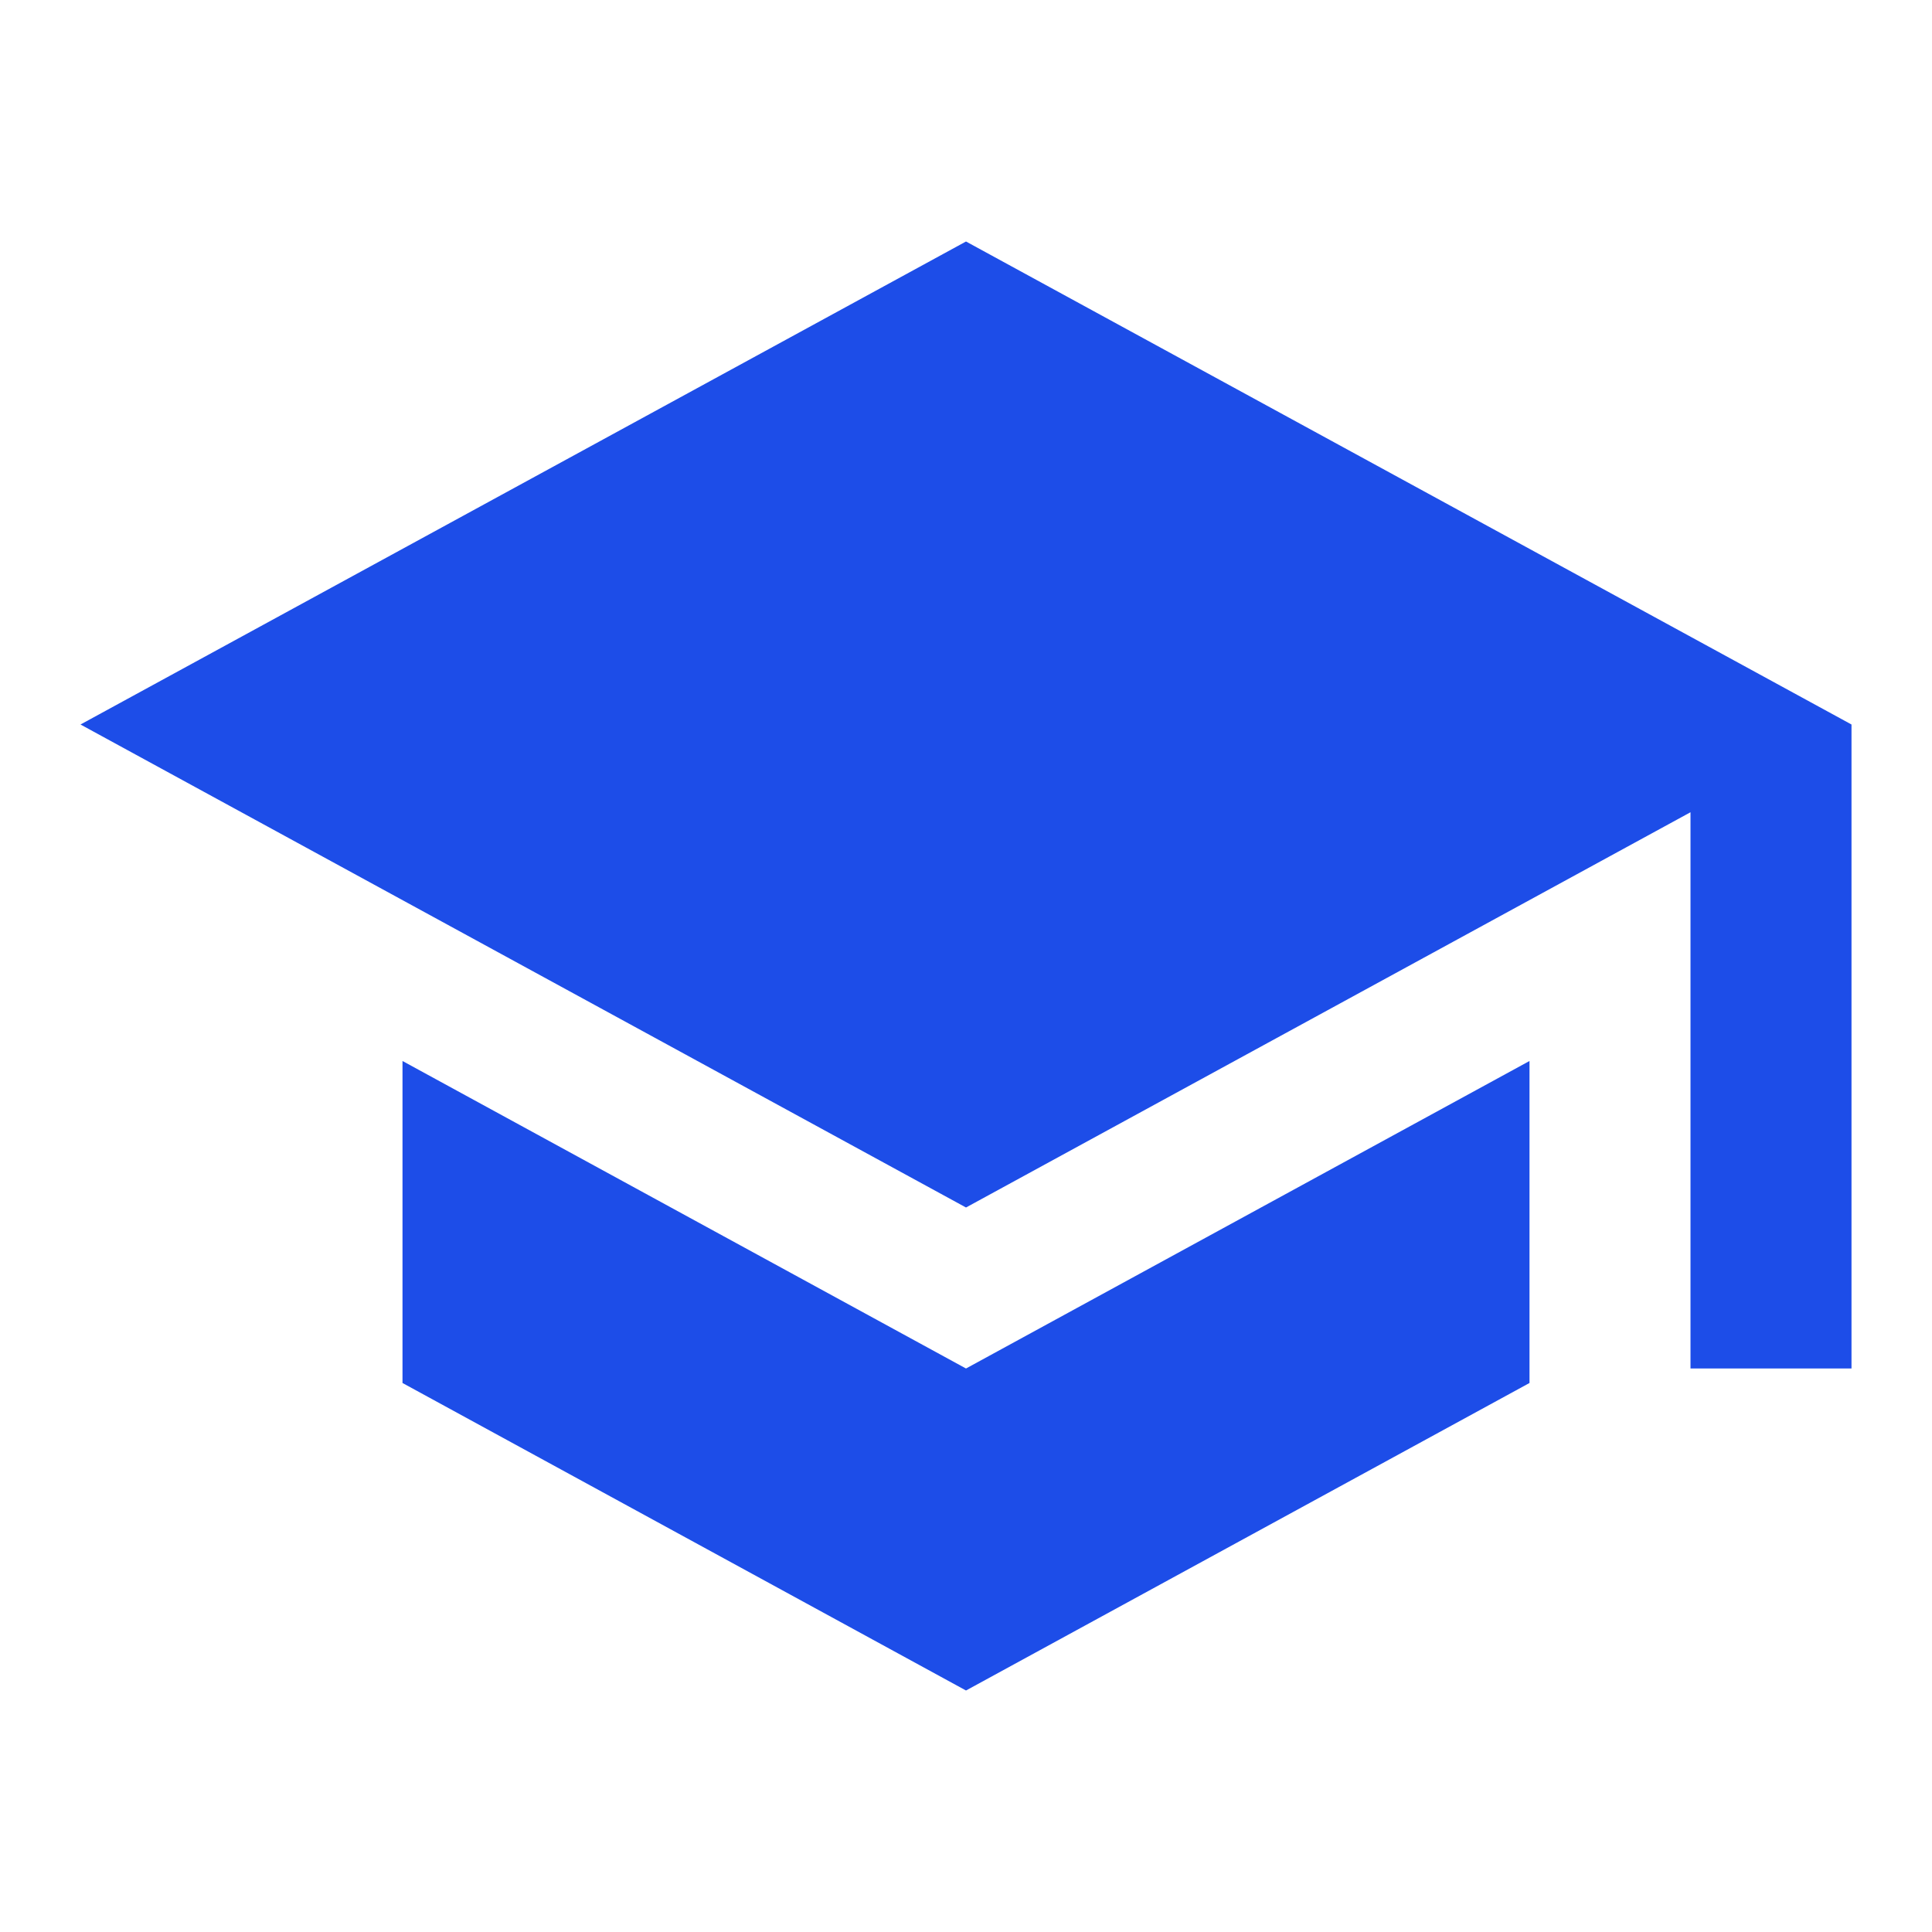
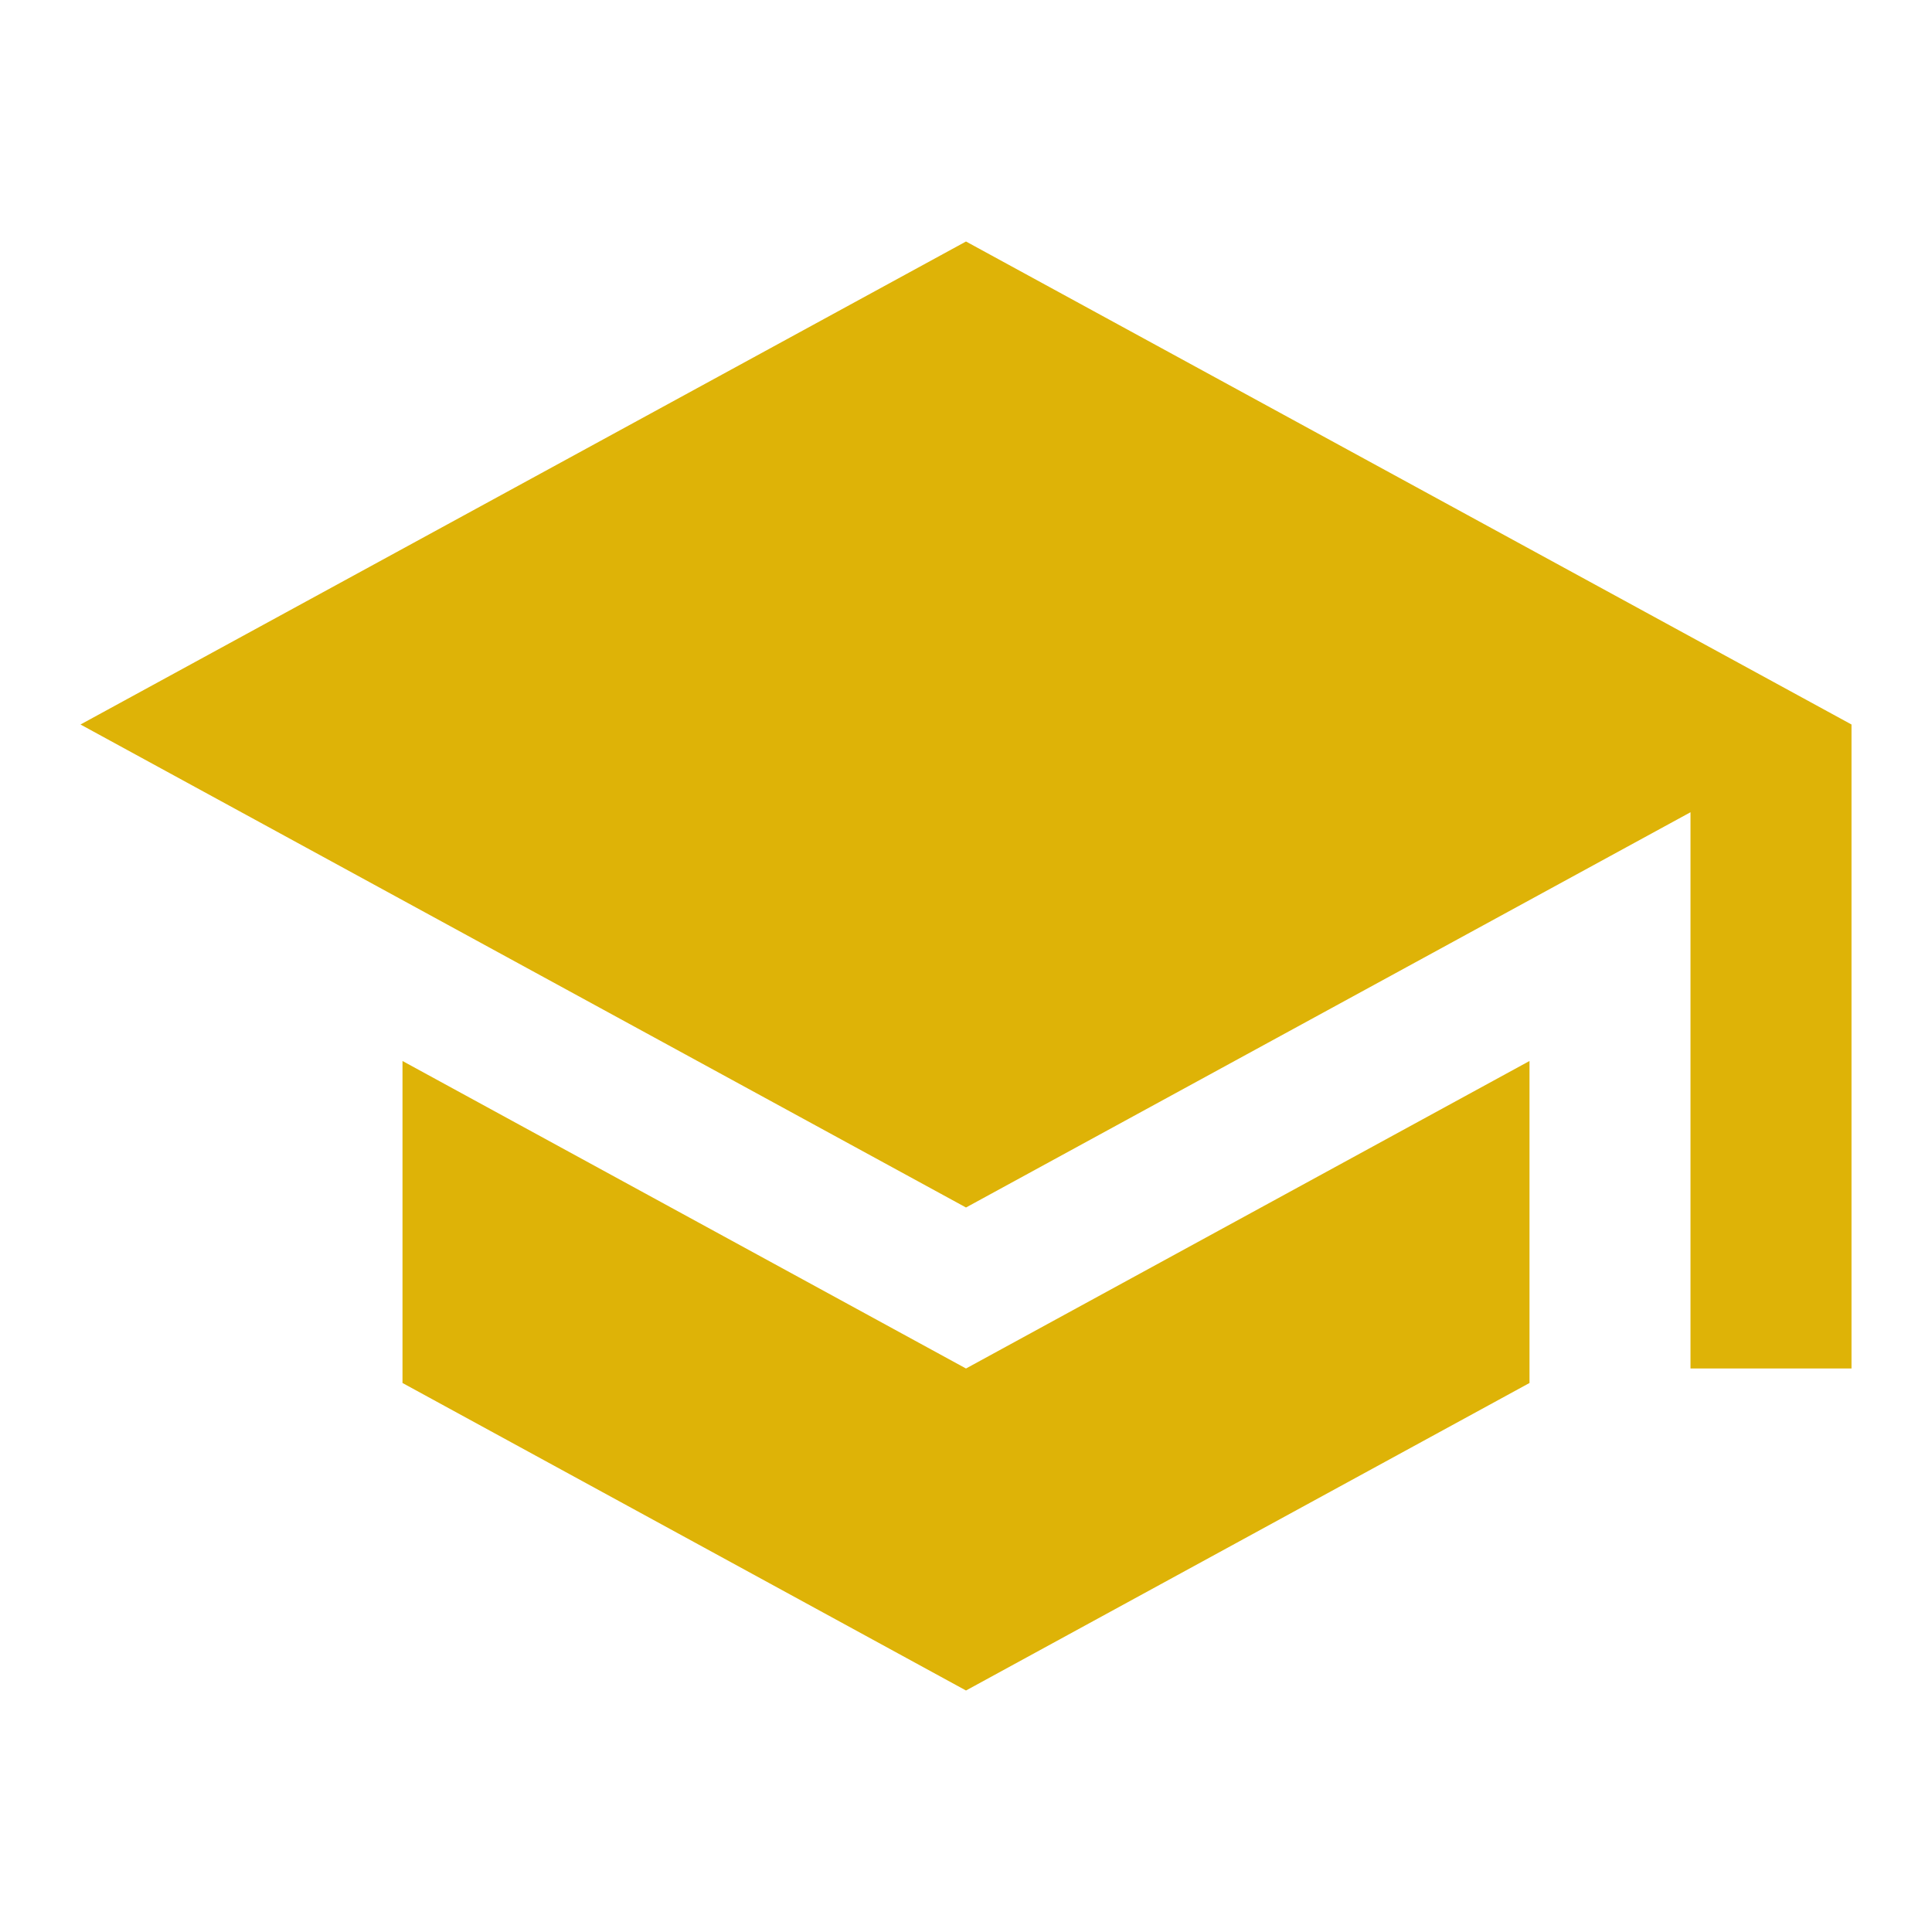
- <svg xmlns="http://www.w3.org/2000/svg" height="48px" viewBox="0 0 24 24" width="48px" fill="#1D4DE8">
+ <svg xmlns="http://www.w3.org/2000/svg" height="48px" viewBox="0 0 24 24" width="48px" fill="#DEB307">
  <path d="M0 0h24v24H0z" fill="none" />
  <path d="M5 13.18v4L12 21l7-3.82v-4L12 17l-7-3.82zM12 3 1 9l11 6 9-4.91V17h2V9L12 3z" />
</svg>
